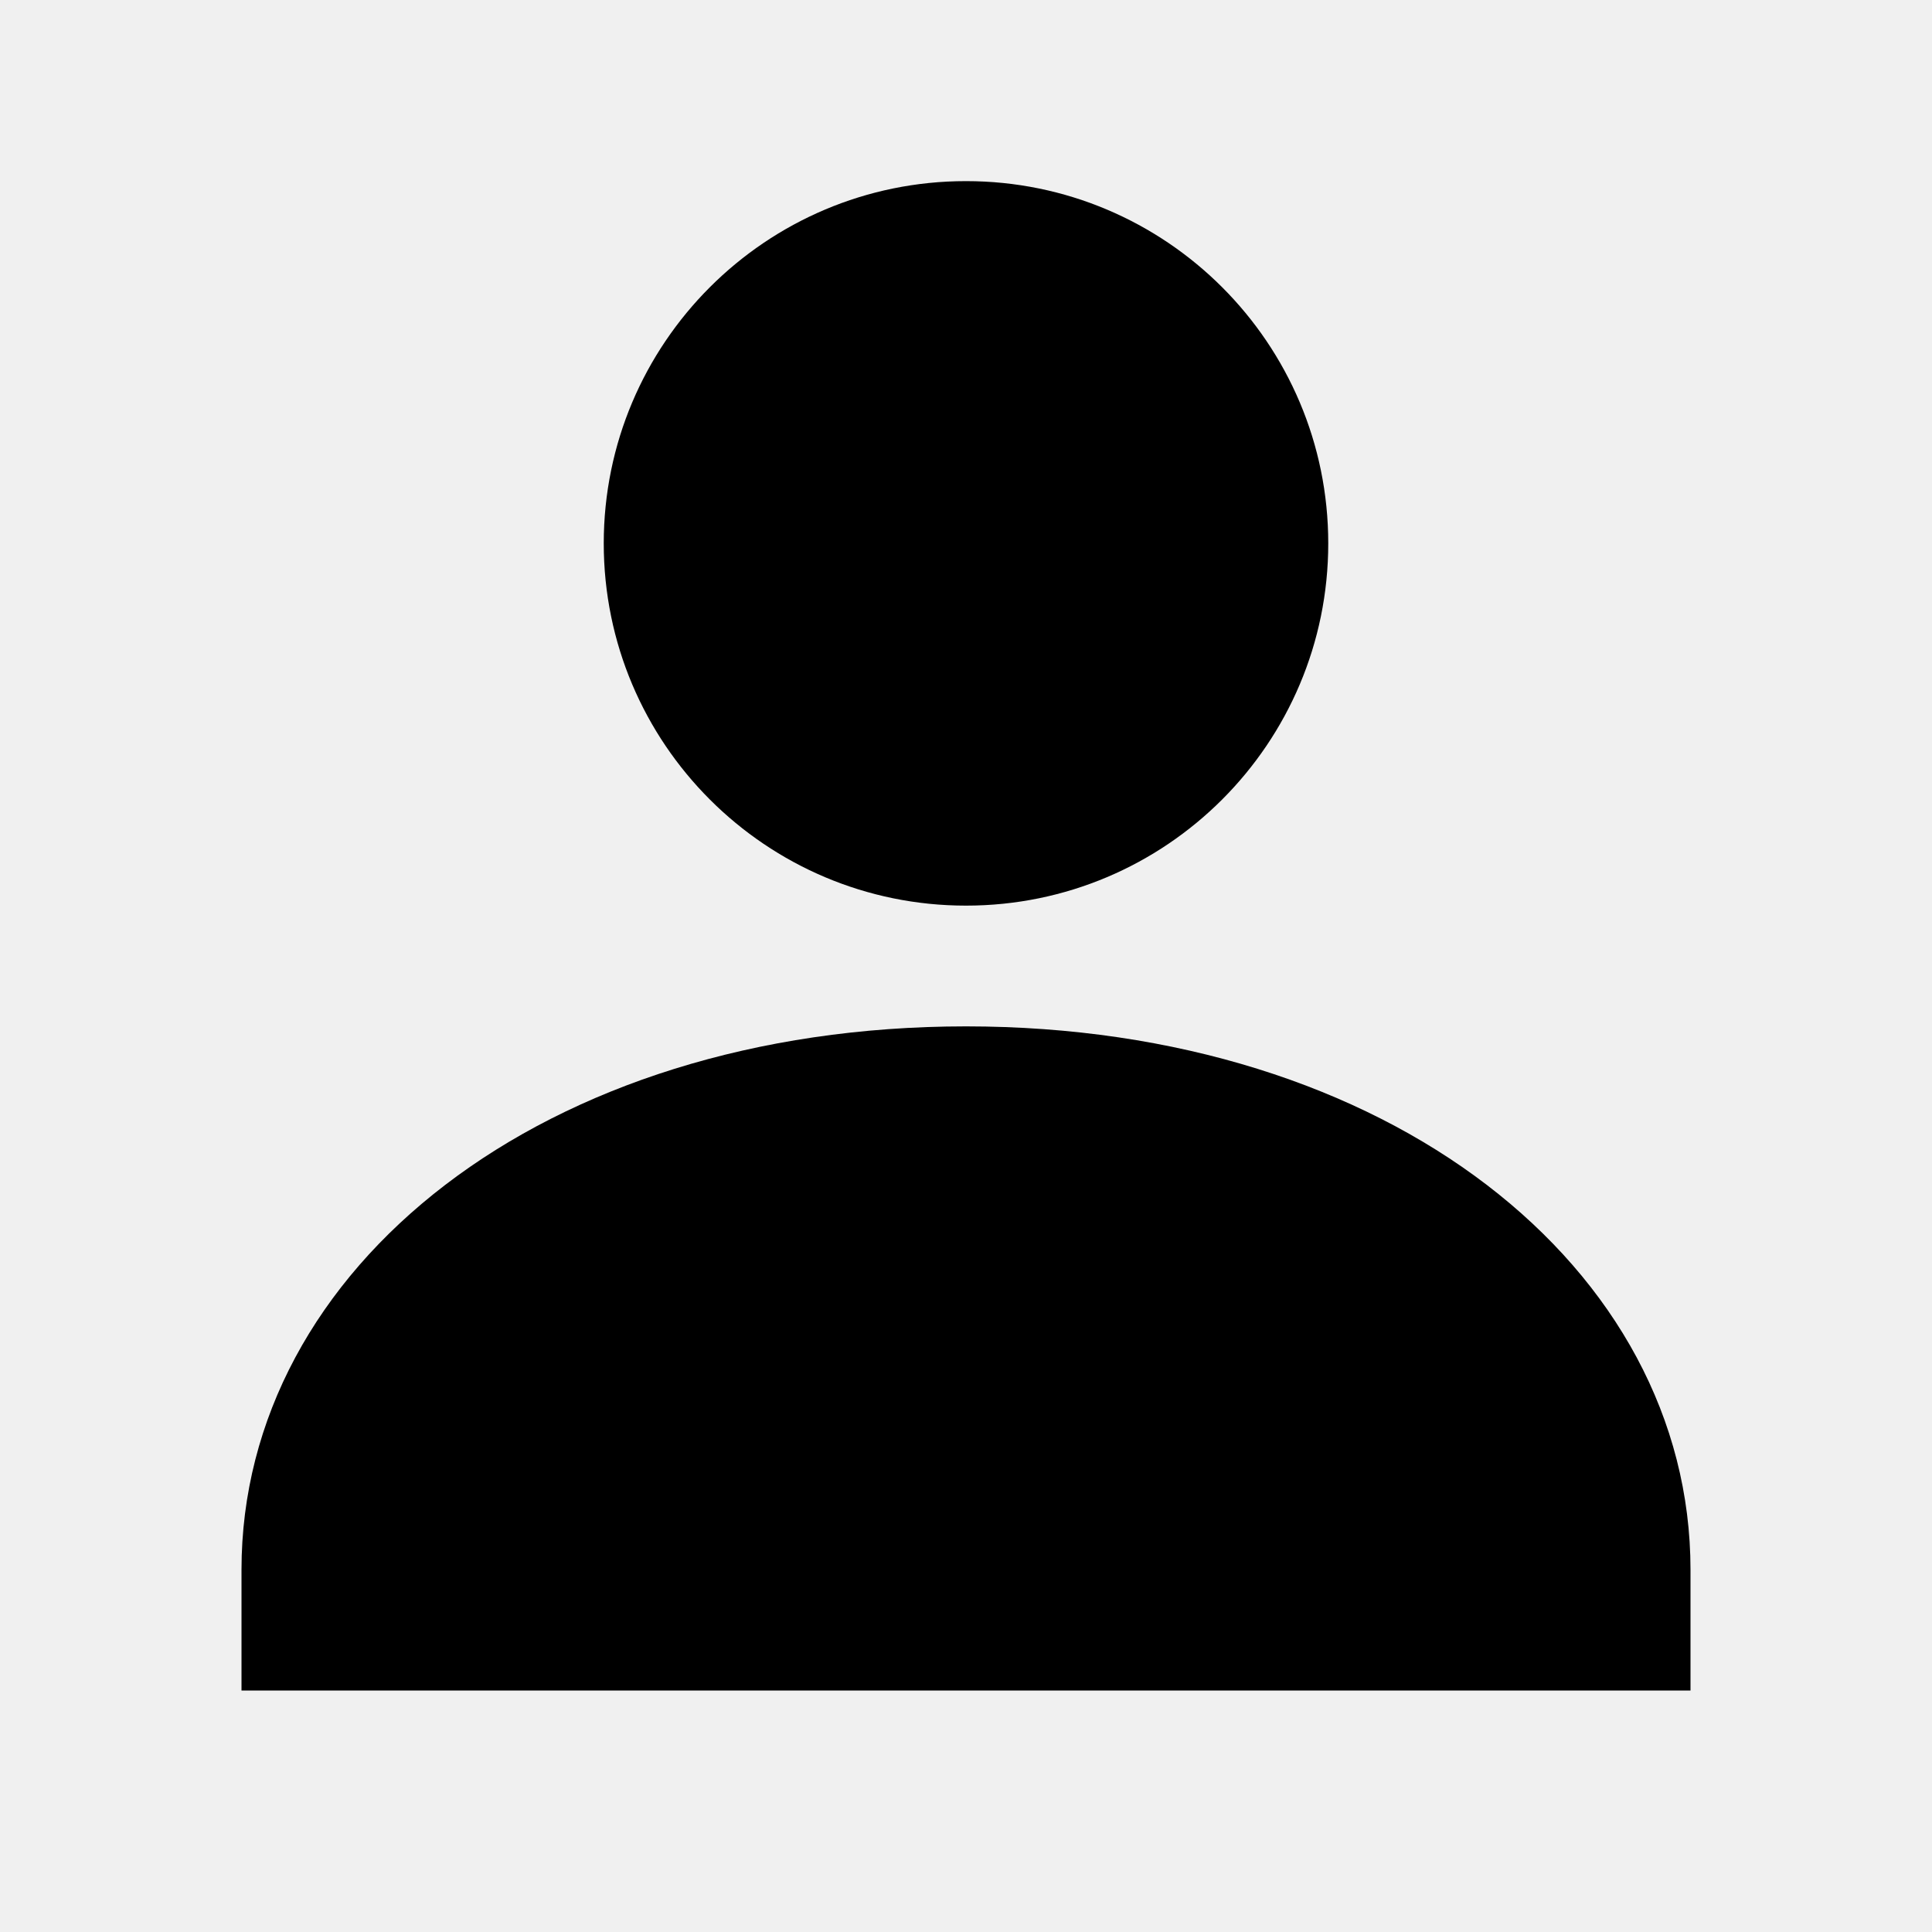
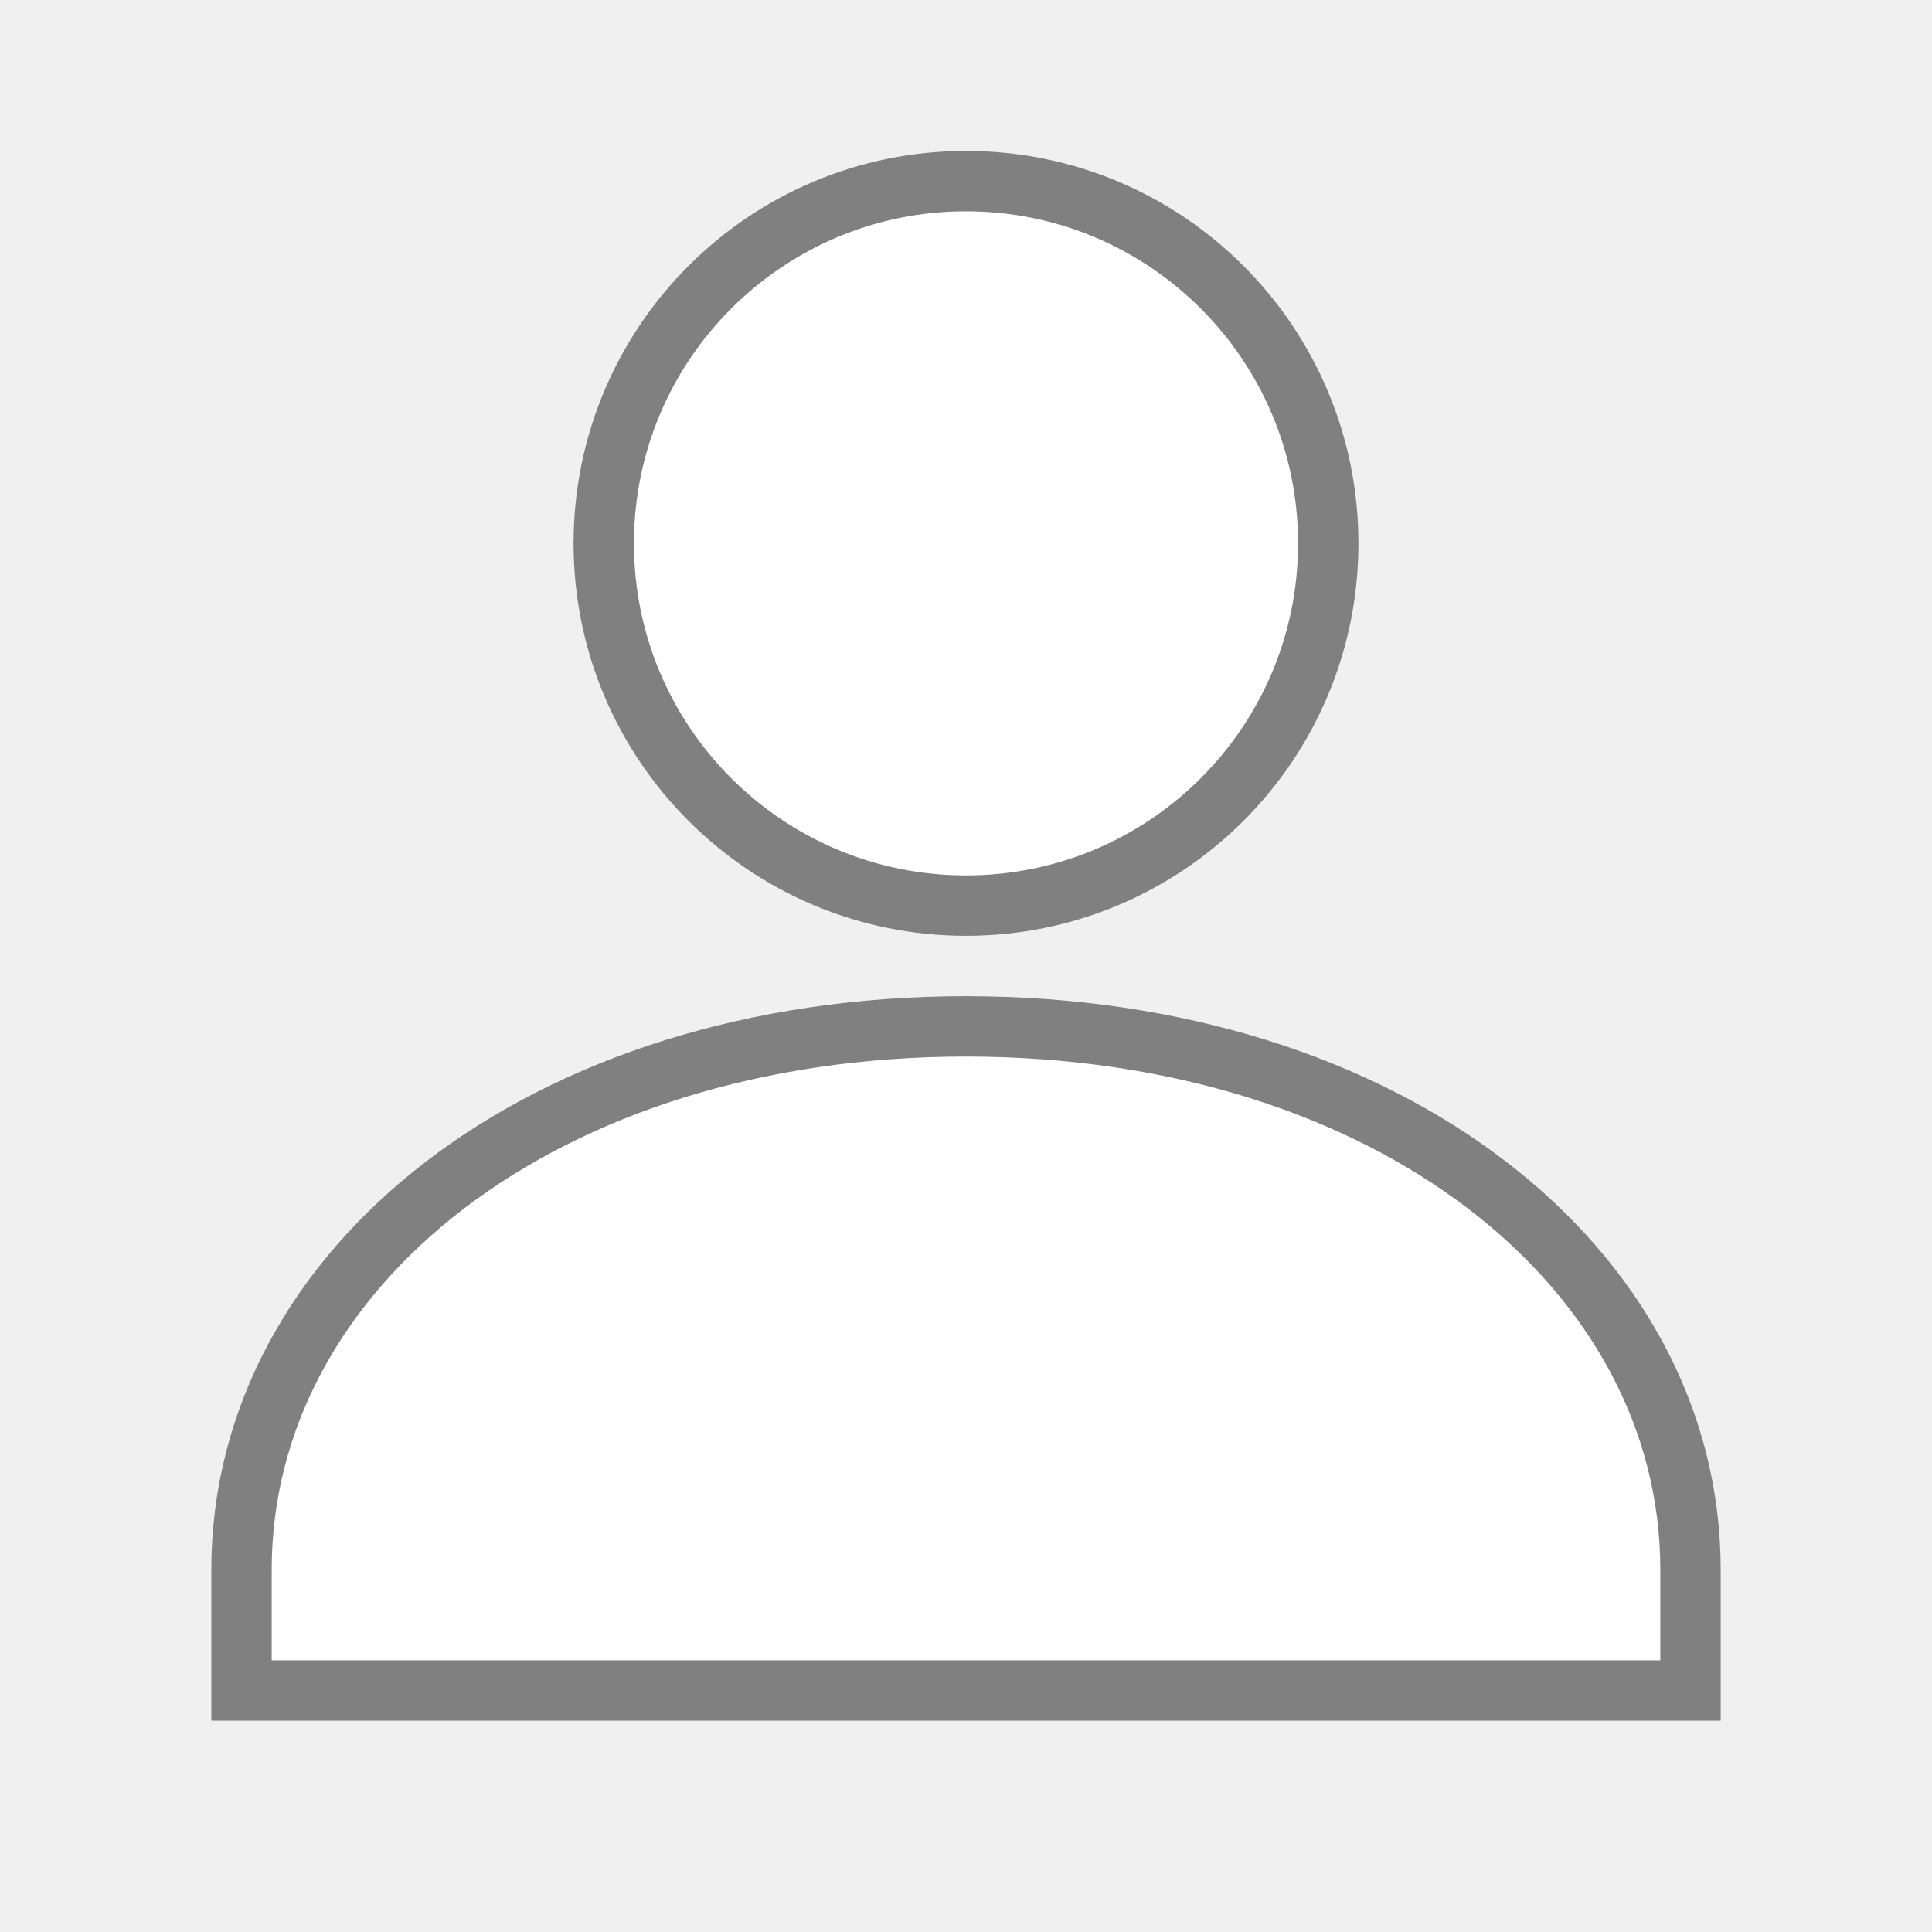
<svg xmlns="http://www.w3.org/2000/svg" viewBox="0 0 16 16" width="16" height="16">
-   <circle cx="8" cy="4.5" r="3" fill="#000" />
-   <path fill="#000" d="M2 14v-1c0-2.5 2.5-4.5 6-4.5s6 2 6 4.5v1H2z" />
+   <circle cx="8" cy="4.5" r="3" fill="#fff" stroke="#808080" stroke-width="0.5" />
+   <path fill="#fff" stroke="#808080" stroke-width="0.5" d="M2 14v-1c0-2.5 2.5-4.5 6-4.5s6 2 6 4.5v1H2z" />
</svg>
